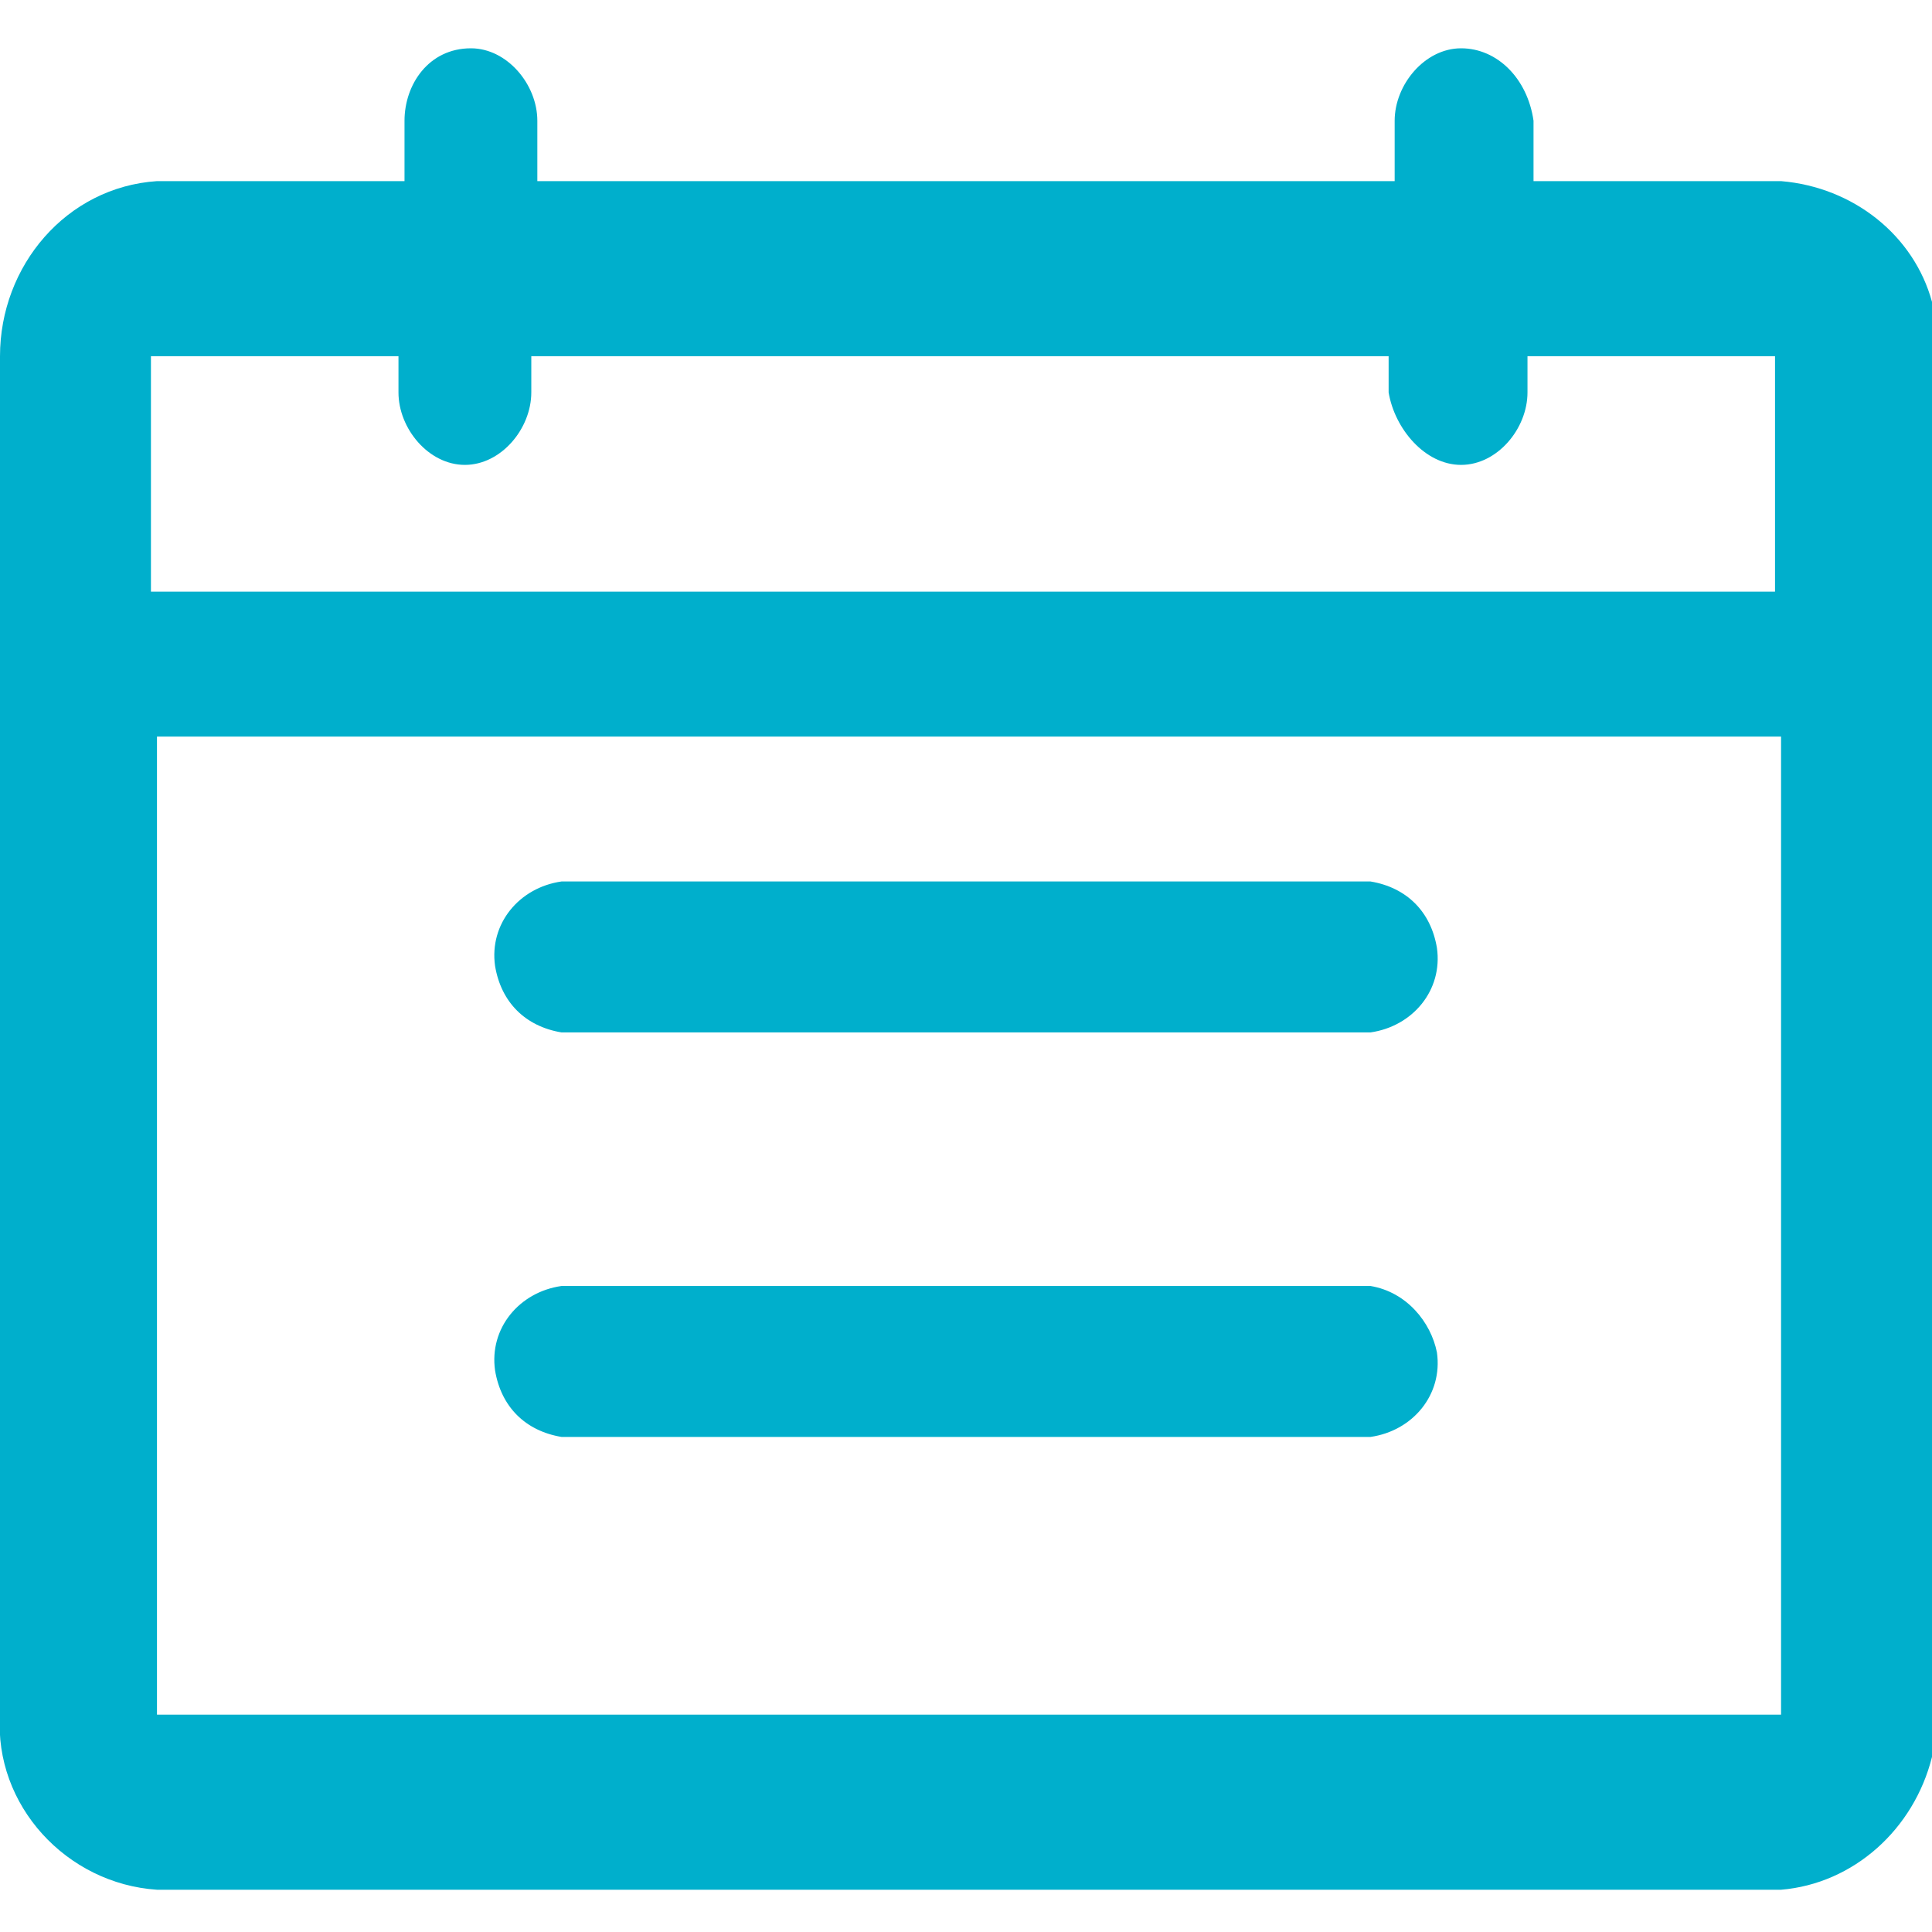
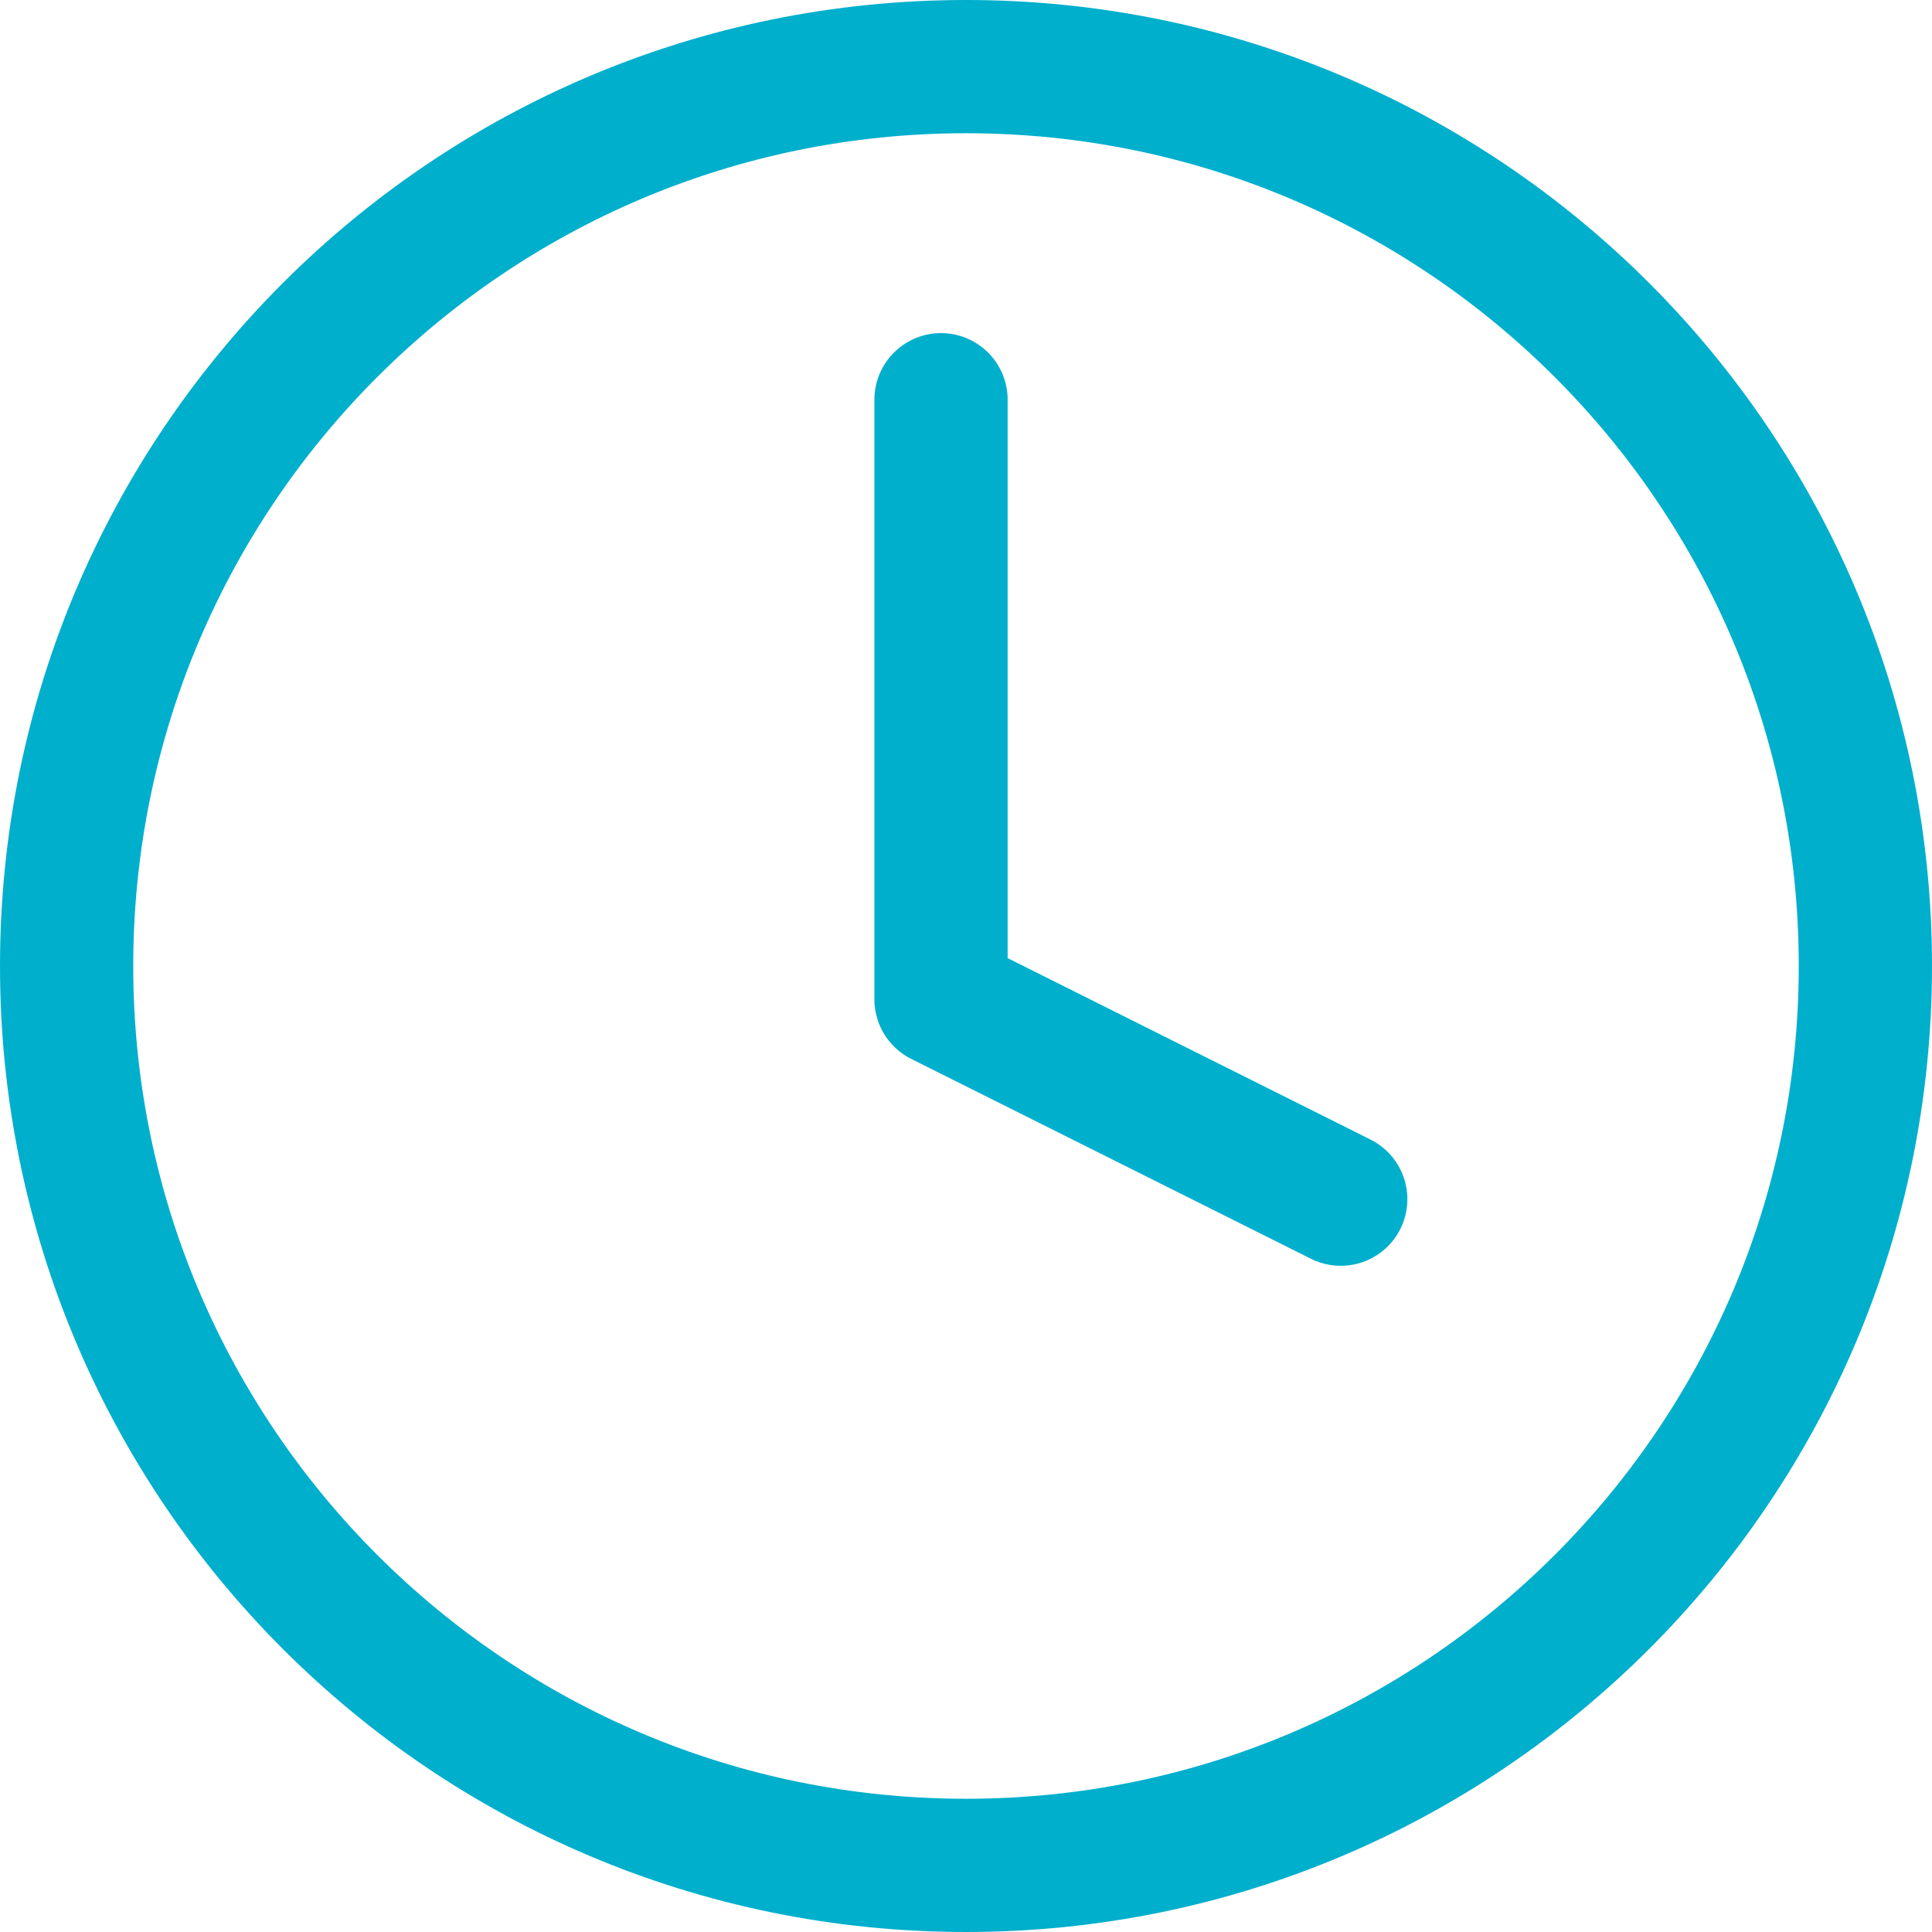
- <svg xmlns="http://www.w3.org/2000/svg" version="1.1" id="Layer_1" x="0px" y="0px" width="34" height="34" viewBox="-463 265.6 32 30.4" style="enable-background:new -463 265.6 32 30.4;" xml:space="preserve">
-   <style type="text/css">
- 	.st0{fill:none;}
- 	.st1{fill:#00AFCC;}
- </style>
-   <g>
-     <path class="st0" d="M-460.4,293.1L-460.4,293.1l26.9,0.1V277h-26.9V293.1z M-453.7,279.4h13.4c0.6,0.1,1,0.5,1.1,1.1   c0.1,0.7-0.4,1.3-1.1,1.4h-13.4c-0.6-0.1-1-0.5-1.1-1.1C-454.9,280.1-454.4,279.5-453.7,279.4z M-453.7,286.1h13.4   c0.6,0.1,1,0.6,1.1,1.1c0.1,0.7-0.4,1.3-1.1,1.4h-13.4c-0.6-0.1-1-0.5-1.1-1.1C-454.9,286.8-454.4,286.2-453.7,286.1z" />
-     <path class="st0" d="M-433.6,270.7h-4.1v0.6c0,0.6-0.5,1.2-1.1,1.2s-1.1-0.6-1.2-1.2v-0.6h-14.2v0.6c0,0.6-0.5,1.2-1.1,1.2   s-1.1-0.6-1.1-1.2v-0.6h-4.1v3.9h26.9L-433.6,270.7L-433.6,270.7z" />
-     <path class="st0" d="M-431,269.8v24.1c0.1-0.2,0.1-0.5,0.1-0.7v-22.5C-430.9,270.4-430.9,270.1-431,269.8z" />
-     <path class="st1" d="M-453.7,281.9h13.4c0.7-0.1,1.2-0.7,1.1-1.4c-0.1-0.6-0.5-1-1.1-1.1h-13.4c-0.7,0.1-1.2,0.7-1.1,1.4   C-454.7,281.4-454.3,281.8-453.7,281.9z" />
-     <path class="st1" d="M-433.5,267.8h-4.1v-1c-0.1-0.7-0.6-1.2-1.2-1.2s-1.1,0.6-1.1,1.2v1h-14.2v-1c0-0.6-0.5-1.2-1.1-1.2   c-0.7,0-1.1,0.6-1.1,1.2v1h-4.1c-1.5,0.1-2.6,1.4-2.6,2.9v22.5c-0.1,1.5,1.1,2.8,2.6,2.9h26.9c1.2-0.1,2.2-1,2.5-2.2v-24.1   C-431.3,268.7-432.3,267.9-433.5,267.8z M-460.5,274.6v-3.9h4.1v0.6c0,0.6,0.5,1.2,1.1,1.2s1.1-0.6,1.1-1.2v-0.6h14.2v0.6   c0.1,0.6,0.6,1.2,1.2,1.2s1.1-0.6,1.1-1.2v-0.6h4.1v3.9H-460.5z M-433.5,293.2h-26.9v-0.1V277h26.9V293.2z" />
-     <path class="st1" d="M-453.7,288.6h13.4c0.7-0.1,1.2-0.7,1.1-1.4c-0.1-0.5-0.5-1-1.1-1.1h-13.4c-0.7,0.1-1.2,0.7-1.1,1.4   C-454.7,288.1-454.3,288.5-453.7,288.6z" />
+ <svg xmlns="http://www.w3.org/2000/svg" width="29" height="29" viewBox="0 0 29 29">
+   <defs>
+     <style>.a{fill:none;stroke:#00AFCC;stroke-linecap:round;stroke-linejoin:round;stroke-width:2px;}</style>
+   </defs>
+   <g transform="translate(-2 -2)">
+     <path class="a" d="M30,16.5A13.5,13.5,0,1,1,16.5,3,13.5,13.5,0,0,1,30,16.5Z" transform="translate(0 0)" />
+     <path class="a" d="M18,9v9l6,3" transform="translate(-1.875 -1)" />
  </g>
</svg>
